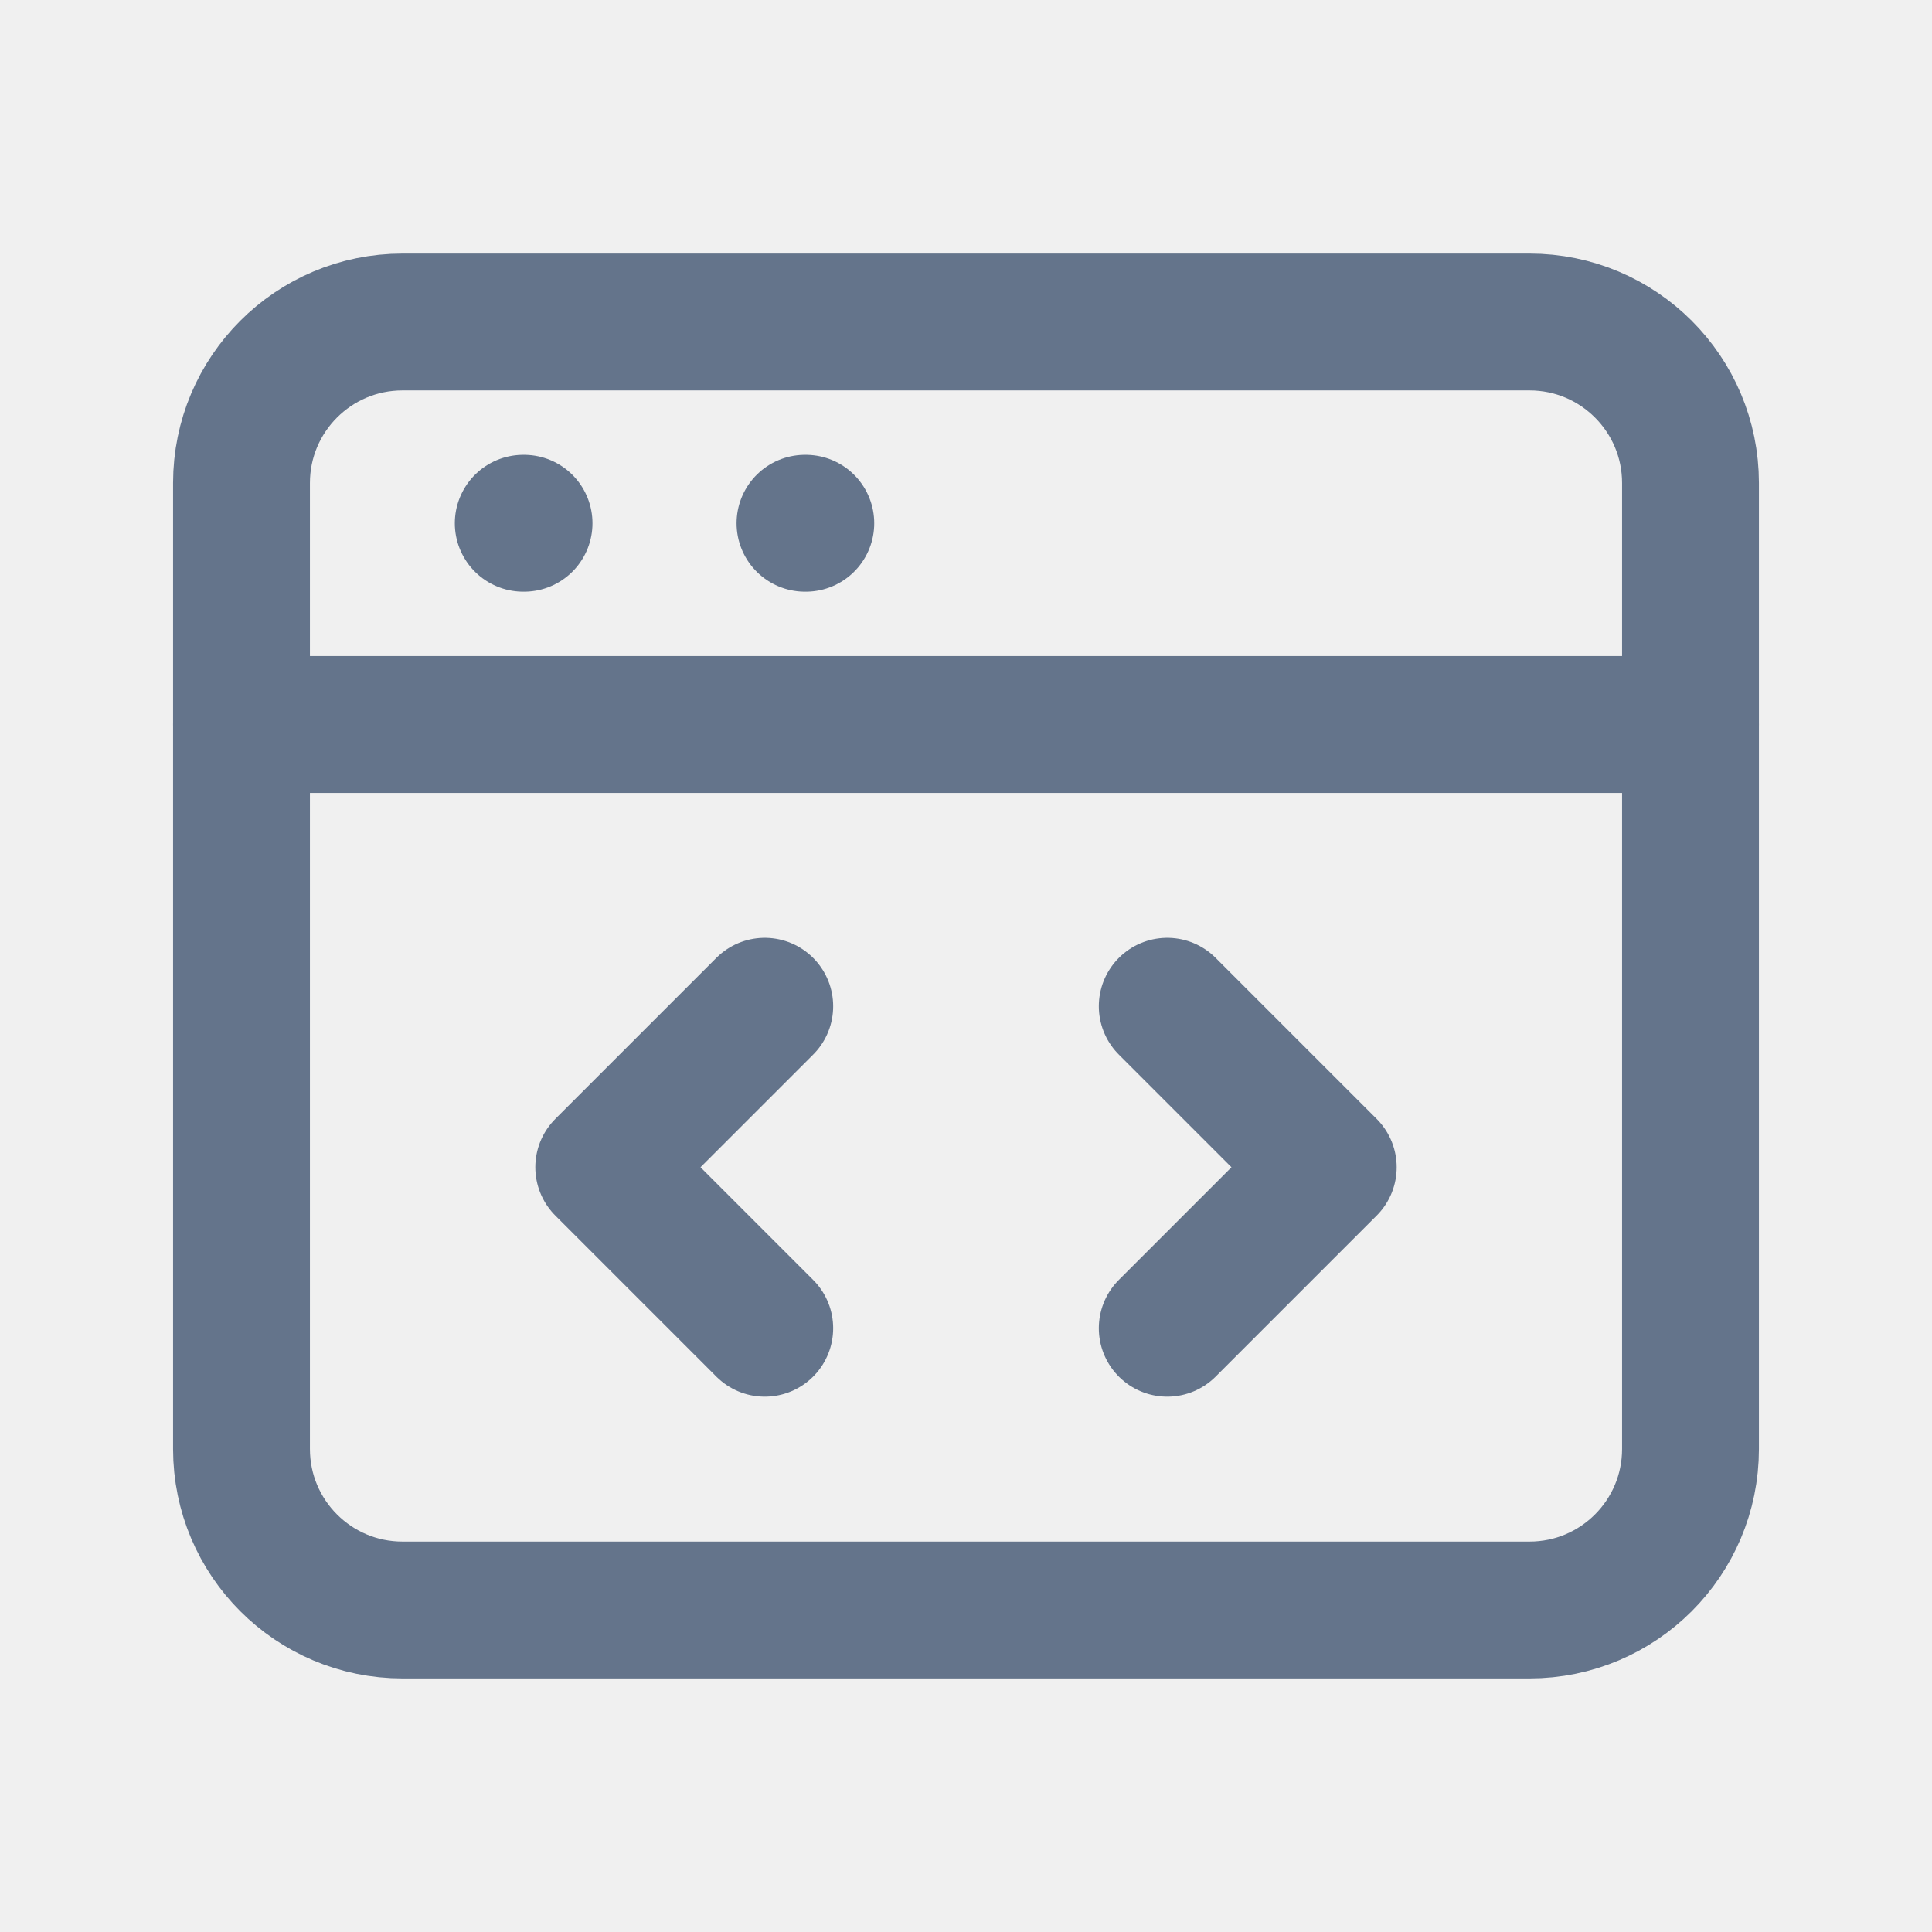
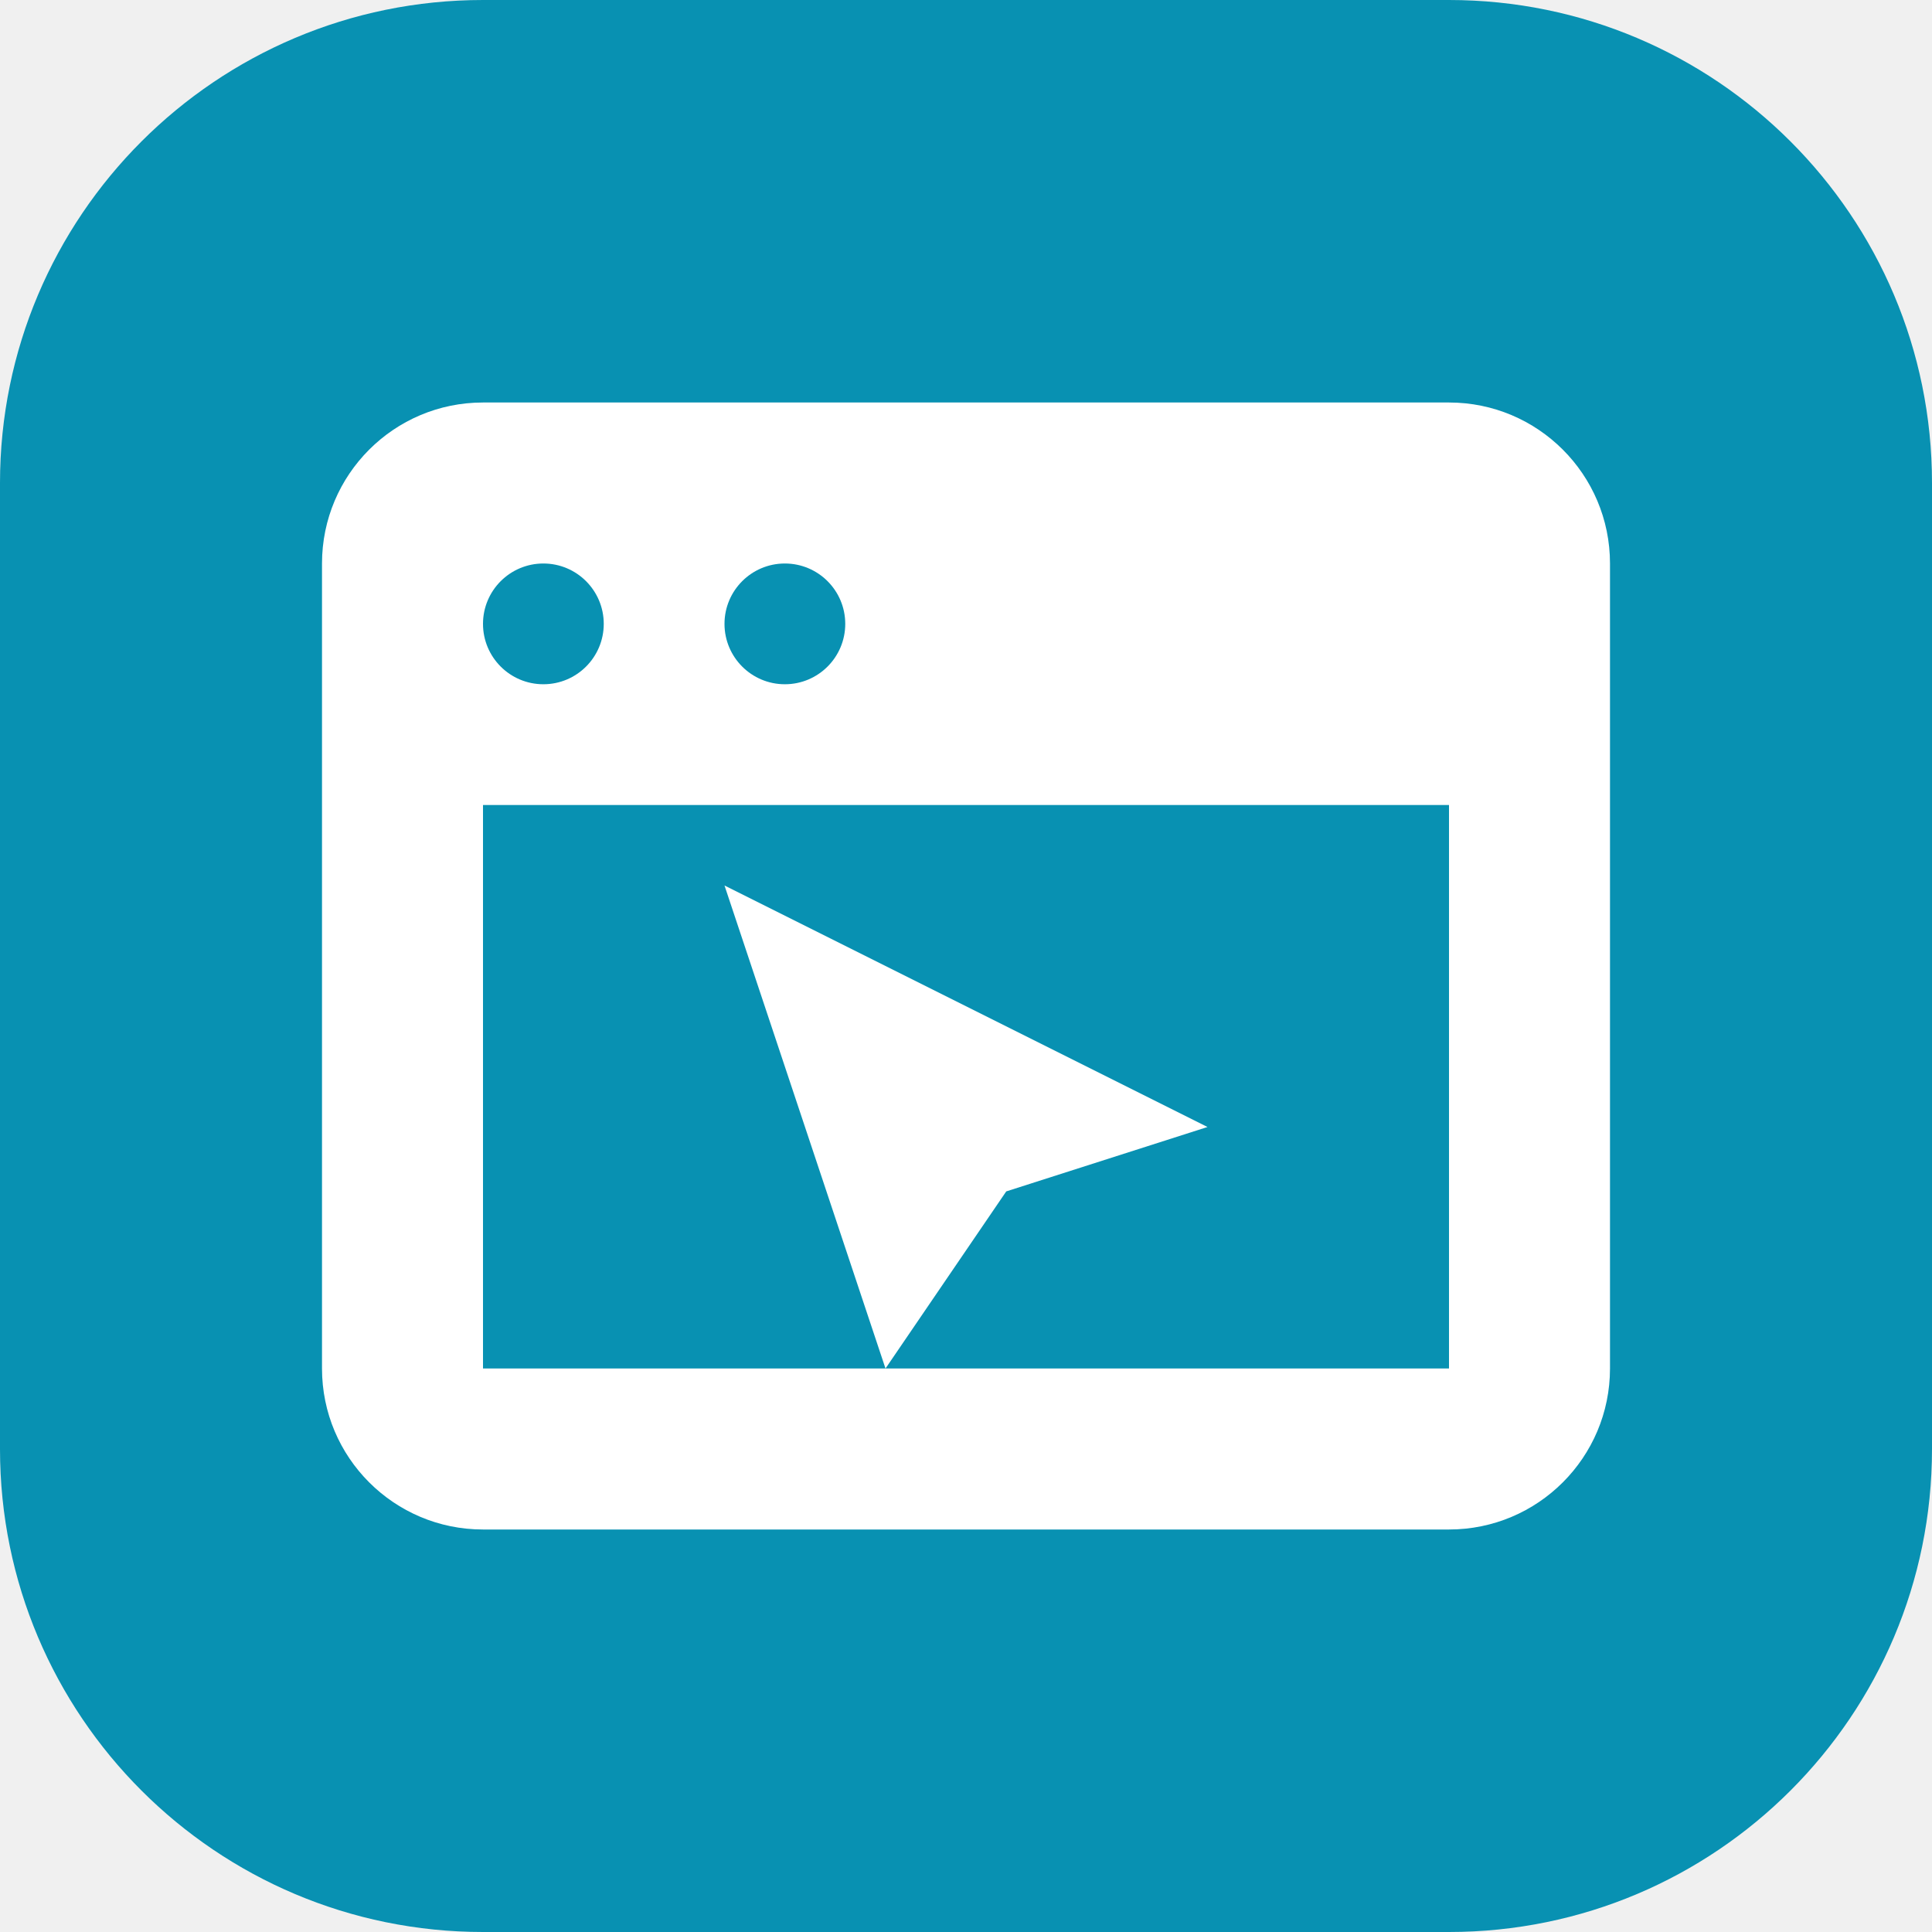
- <svg xmlns="http://www.w3.org/2000/svg" viewBox="0 0 24 24" fill="none" stroke="currentColor" stroke-width="1.7" stroke-linecap="round" stroke-linejoin="round" style="color-scheme: light dark; color: #64748b; color: light-dark(#64748b, #a6b4c7)">
-   <rect x="3" y="4" width="18" height="16" rx="2" />
-   <path d="M3 9h18M6.5 6.5h.01m3.49 0h.01m-.51 6-2 2 2 2m5-4 2 2-2 2" />
+ <svg xmlns="http://www.w3.org/2000/svg" viewBox="0 0 24 24">
+   <rect width="24" height="24" rx="6" fill="#0891B2" />
+   <path fill="#fff" fill-rule="evenodd" d="M6 5h12a2 2 0 0 1 2 2v10a2 2 0 0 1-2 2H6a2 2 0 0 1-2-2V7a2 2 0 0 1 2-2Zm.75 2a.75.75 0 1 0 0 1.5.75.75 0 0 0 0-1.5Zm3 0a.75.75 0 1 0 0 1.5.75.75 0 0 0 0-1.5ZM6 10v7h12v-7Z" />
+   <path d="m9 11 6 3-2.5.8L11 17Z" fill="#fff" />
</svg>
